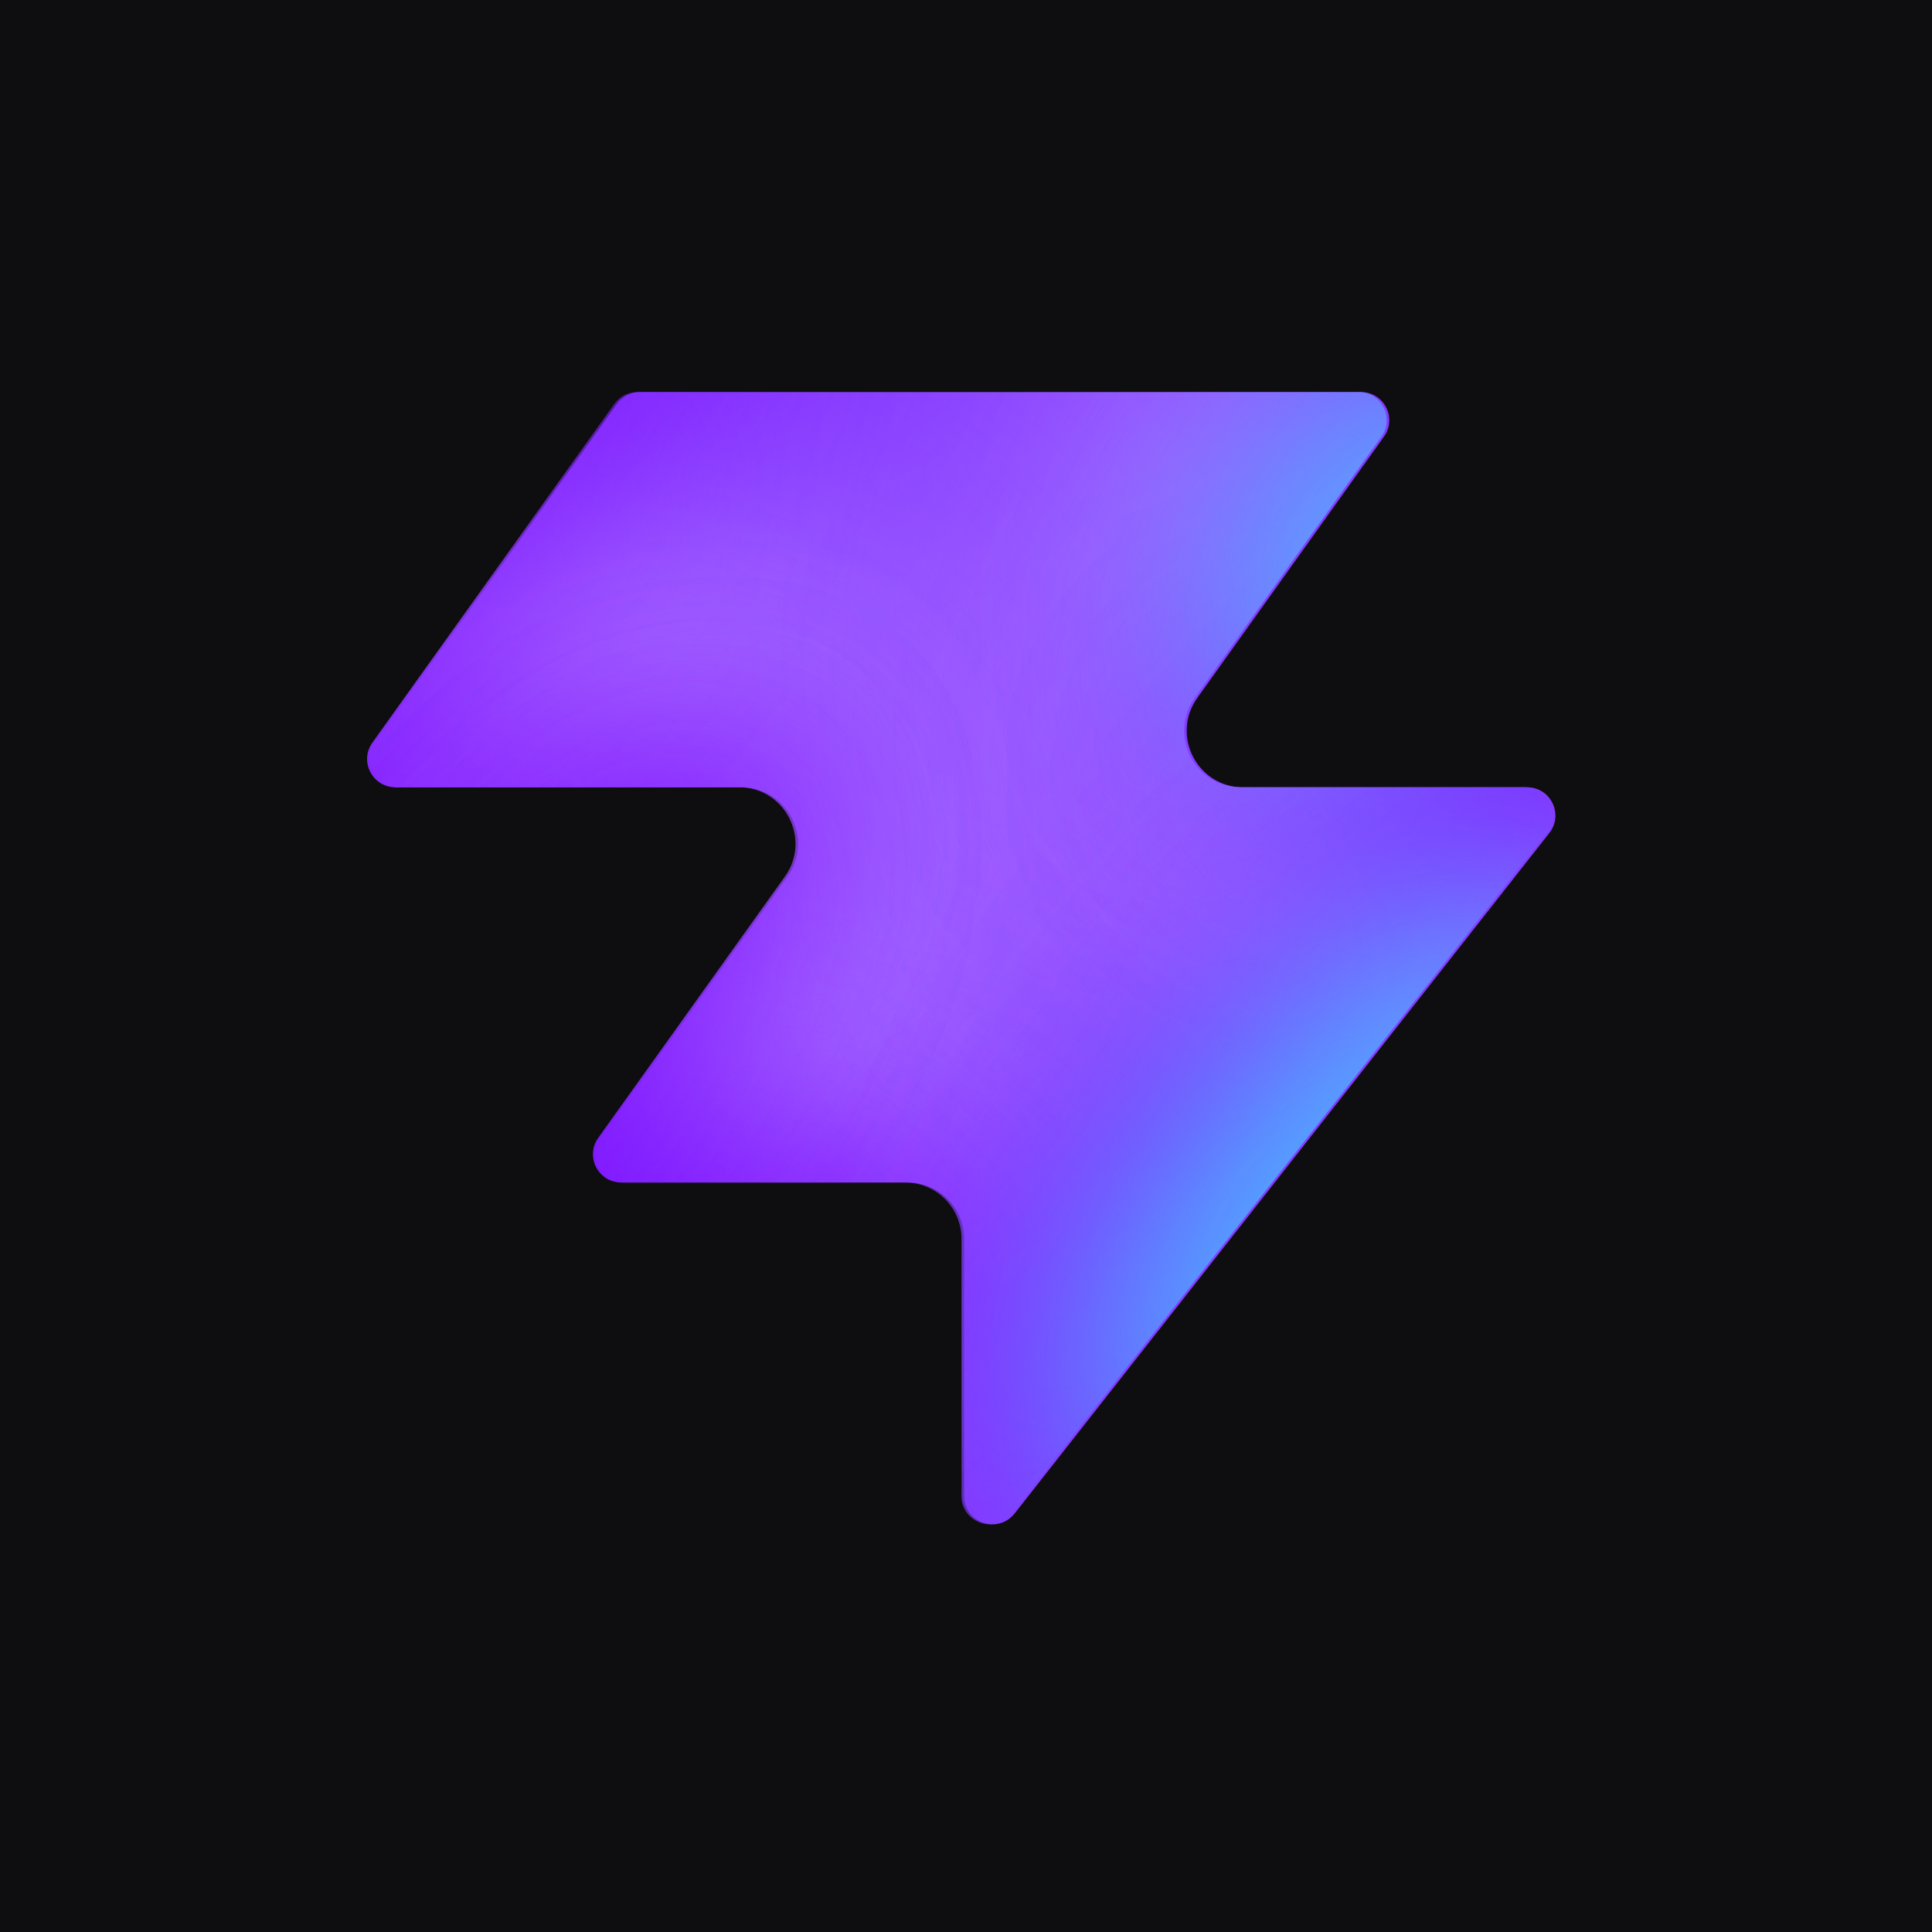
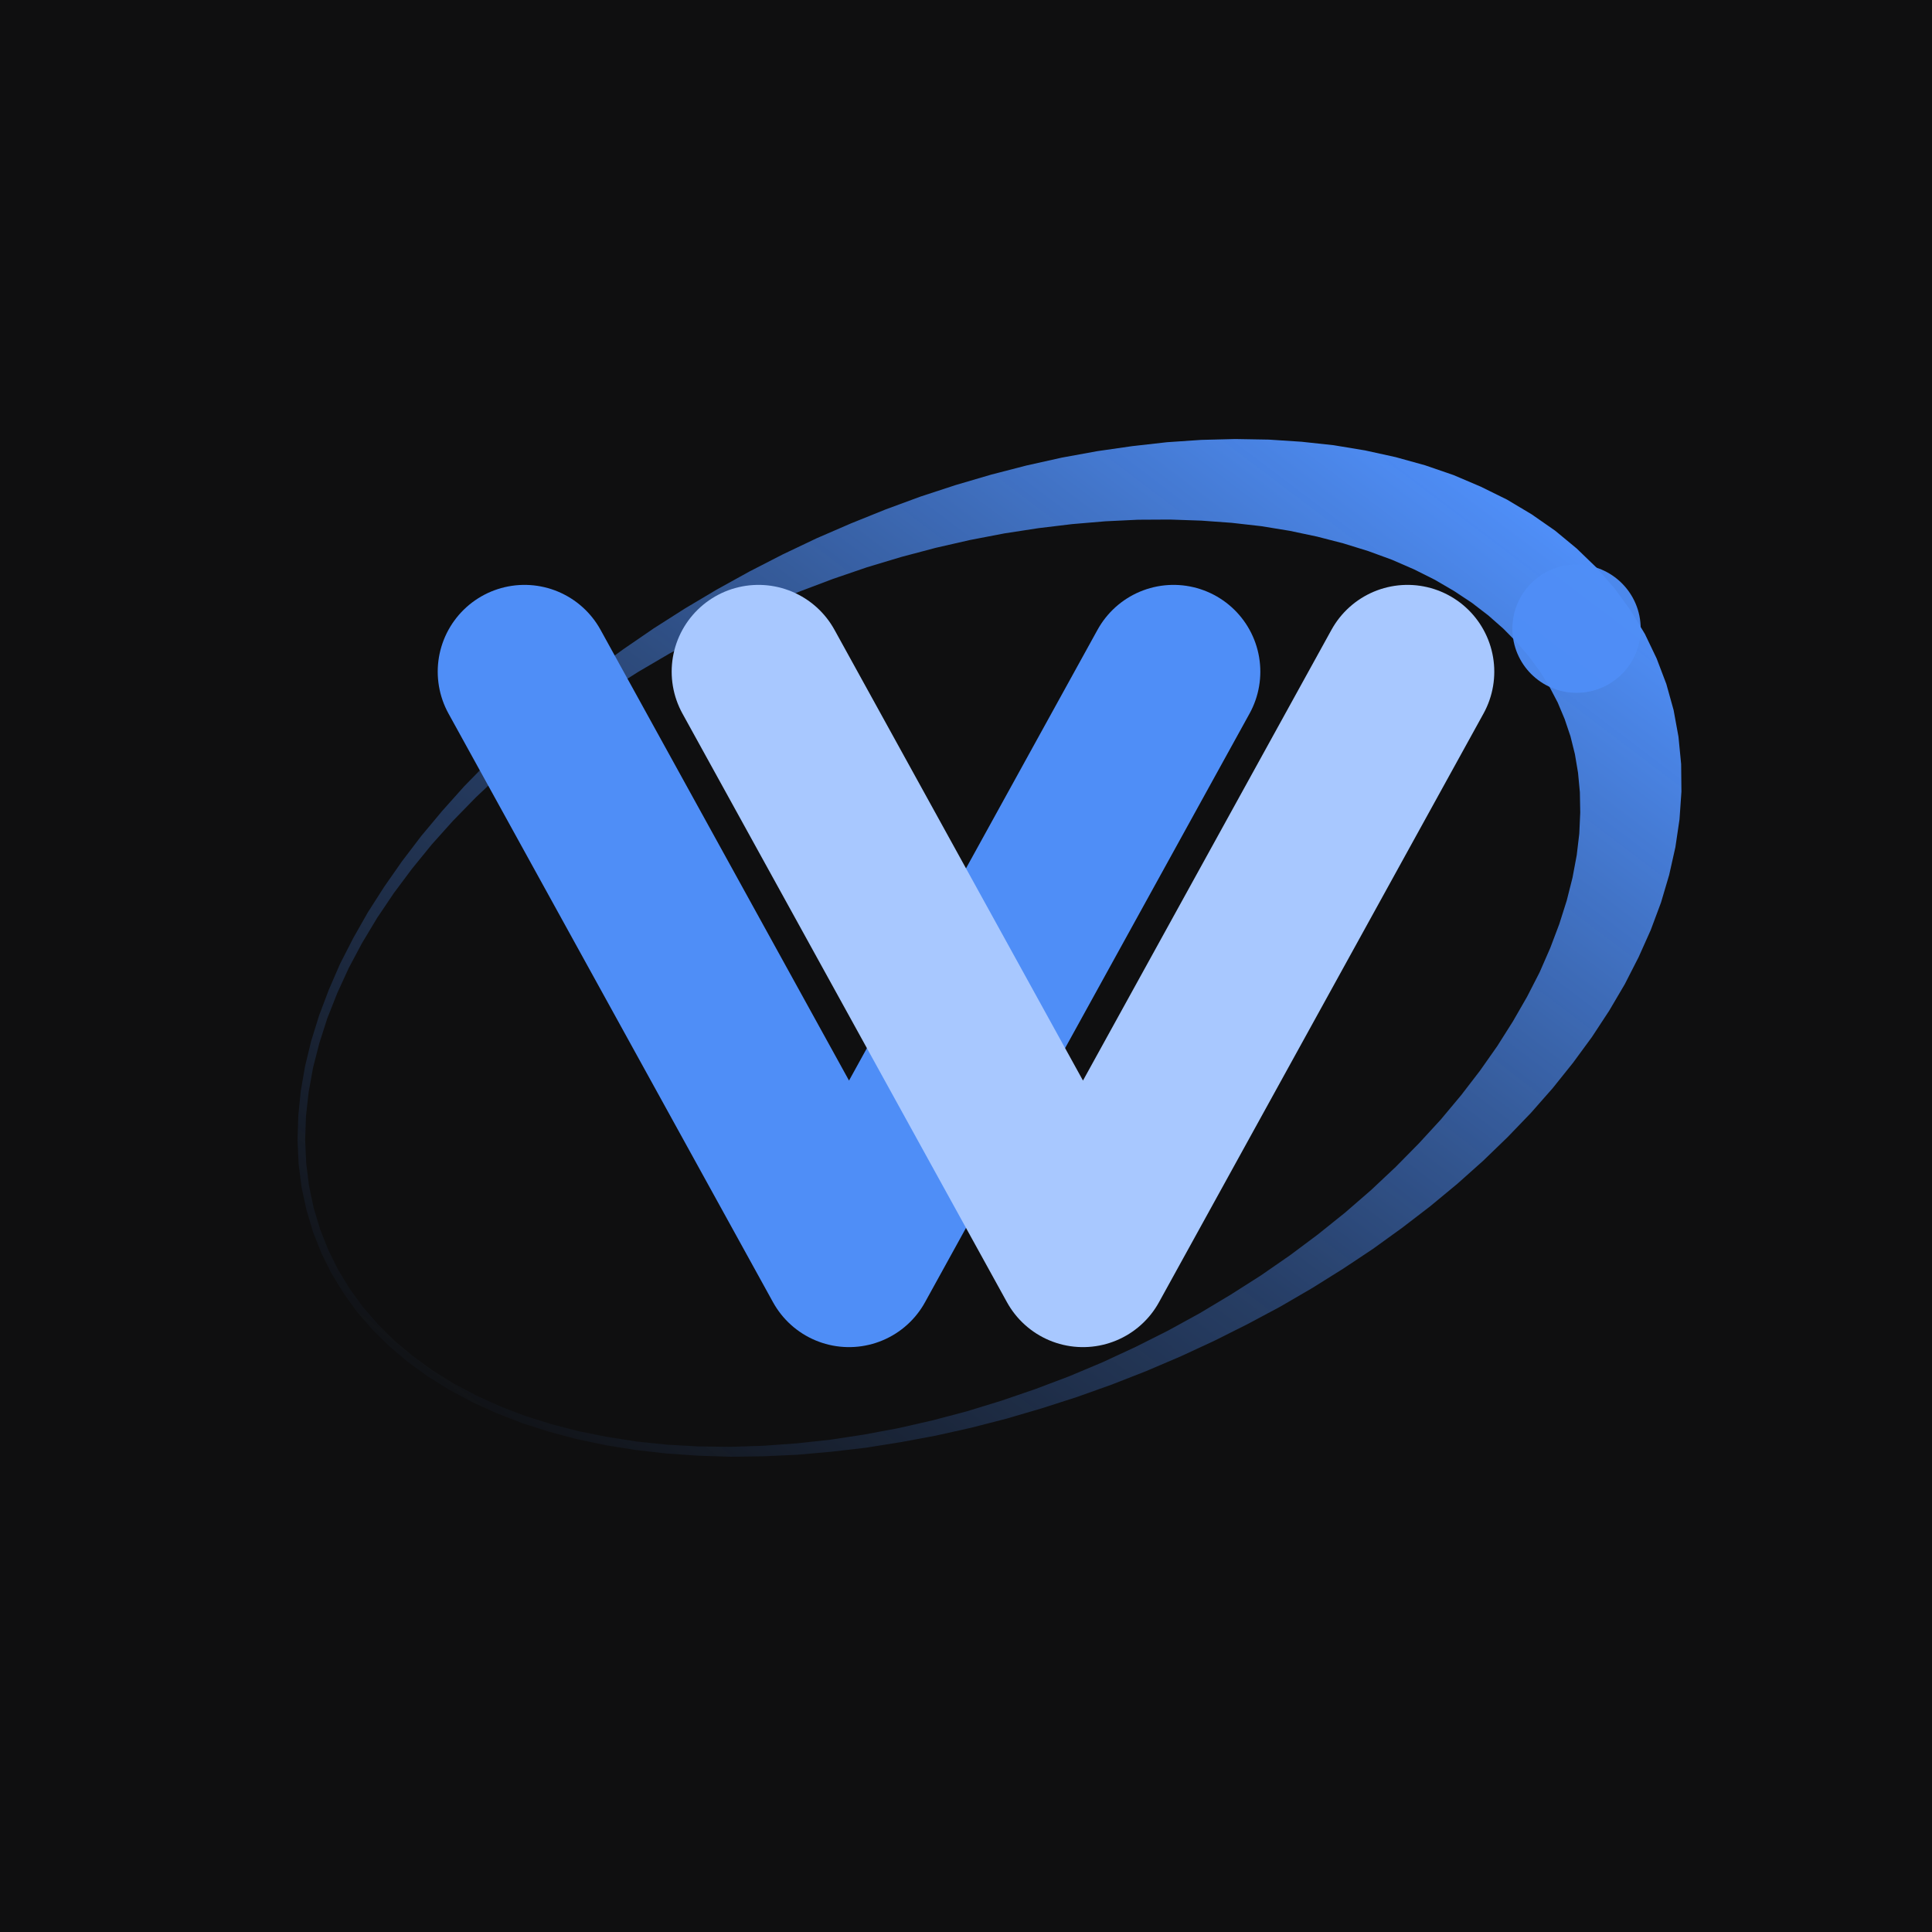
<svg xmlns="http://www.w3.org/2000/svg" width="1024" height="1024" viewBox="0 0 1024 1024">
-   <rect width="1024" height="1024" fill="#0e0e10" />
-   <g transform="translate(194.56 207.79) scale(13.2267)">
-     <path fill="#863bff" d="M25.946 44.938c-.664.845-2.021.375-2.021-.698V33.937a2.26 2.26 0 0 0-2.262-2.262H10.287c-.92 0-1.456-1.04-.92-1.788l7.48-10.471c1.07-1.497 0-3.578-1.842-3.578H1.237c-.92 0-1.456-1.04-.92-1.788L10.013.474c.214-.297.556-.474.92-.474h28.894c.92 0 1.456 1.04.92 1.788l-7.48 10.471c-1.07 1.498 0 3.579 1.842 3.579h11.377c.943 0 1.473 1.088.89 1.83L25.947 44.94z" style="fill:#863bff;fill:color(display-p3 .525 .23 1);fill-opacity:1" />
-     <mask id="a" width="48" height="46" x="0" y="0" maskUnits="userSpaceOnUse" style="mask-type:alpha">
-       <path fill="#000" d="M25.842 44.938c-.664.844-2.021.375-2.021-.698V33.937a2.26 2.26 0 0 0-2.262-2.262H10.183c-.92 0-1.456-1.04-.92-1.788l7.48-10.471c1.07-1.498 0-3.579-1.842-3.579H1.133c-.92 0-1.456-1.04-.92-1.787L9.91.473c.214-.297.556-.474.92-.474h28.894c.92 0 1.456 1.04.92 1.788l-7.48 10.471c-1.07 1.498 0 3.578 1.842 3.578h11.377c.943 0 1.473 1.088.89 1.832L25.843 44.94z" style="fill:#000;fill-opacity:1" />
-     </mask>
-     <g mask="url(#a)">
-       <g filter="url(#b)">
-         <ellipse cx="5.508" cy="14.704" fill="#ede6ff" rx="5.508" ry="14.704" style="fill:#ede6ff;fill:color(display-p3 .927 .903 1);fill-opacity:1" transform="matrix(.00324 1 1 -.00324 -4.47 31.516)" />
-       </g>
-       <g filter="url(#c)">
-         <ellipse cx="10.399" cy="29.851" fill="#ede6ff" rx="10.399" ry="29.851" style="fill:#ede6ff;fill:color(display-p3 .927 .903 1);fill-opacity:1" transform="matrix(.00324 1 1 -.00324 -39.328 7.883)" />
-       </g>
-       <g filter="url(#d)">
-         <ellipse cx="5.508" cy="30.487" fill="#7e14ff" rx="5.508" ry="30.487" style="fill:#7e14ff;fill:color(display-p3 .492 .077 1);fill-opacity:1" transform="rotate(89.814 -25.913 -14.639)scale(1 -1)" />
-       </g>
-       <g filter="url(#e)">
-         <ellipse cx="5.508" cy="30.599" fill="#7e14ff" rx="5.508" ry="30.599" style="fill:#7e14ff;fill:color(display-p3 .492 .077 1);fill-opacity:1" transform="rotate(89.814 -32.644 -3.334)scale(1 -1)" />
-       </g>
-       <g filter="url(#f)">
-         <ellipse cx="5.508" cy="30.599" fill="#7e14ff" rx="5.508" ry="30.599" style="fill:#7e14ff;fill:color(display-p3 .492 .077 1);fill-opacity:1" transform="matrix(.00324 1 1 -.00324 -34.34 30.47)" />
-       </g>
-       <g filter="url(#g)">
-         <ellipse cx="14.072" cy="22.078" fill="#ede6ff" rx="14.072" ry="22.078" style="fill:#ede6ff;fill:color(display-p3 .927 .903 1);fill-opacity:1" transform="rotate(93.35 24.506 48.493)scale(-1 1)" />
-       </g>
-       <g filter="url(#h)">
-         <ellipse cx="3.47" cy="21.501" fill="#7e14ff" rx="3.47" ry="21.501" style="fill:#7e14ff;fill:color(display-p3 .492 .077 1);fill-opacity:1" transform="rotate(89.009 28.708 47.59)scale(-1 1)" />
-       </g>
-       <g filter="url(#i)">
-         <ellipse cx="3.47" cy="21.501" fill="#7e14ff" rx="3.47" ry="21.501" style="fill:#7e14ff;fill:color(display-p3 .492 .077 1);fill-opacity:1" transform="rotate(89.009 28.708 47.59)scale(-1 1)" />
-       </g>
-       <g filter="url(#j)">
-         <ellipse cx=".387" cy="8.972" fill="#7e14ff" rx="4.407" ry="29.108" style="fill:#7e14ff;fill:color(display-p3 .492 .077 1);fill-opacity:1" transform="rotate(39.51 .387 8.972)" />
-       </g>
-       <g filter="url(#k)">
-         <ellipse cx="47.523" cy="-6.092" fill="#7e14ff" rx="4.407" ry="29.108" style="fill:#7e14ff;fill:color(display-p3 .492 .077 1);fill-opacity:1" transform="rotate(37.892 47.523 -6.092)" />
-       </g>
-       <g filter="url(#l)">
-         <ellipse cx="41.412" cy="6.333" fill="#47bfff" rx="5.971" ry="9.665" style="fill:#47bfff;fill:color(display-p3 .28 .748 1);fill-opacity:1" transform="rotate(37.892 41.412 6.333)" />
-       </g>
-       <g filter="url(#m)">
-         <ellipse cx="-1.879" cy="38.332" fill="#7e14ff" rx="4.407" ry="29.108" style="fill:#7e14ff;fill:color(display-p3 .492 .077 1);fill-opacity:1" transform="rotate(37.892 -1.88 38.332)" />
-       </g>
-       <g filter="url(#n)">
-         <ellipse cx="-1.879" cy="38.332" fill="#7e14ff" rx="4.407" ry="29.108" style="fill:#7e14ff;fill:color(display-p3 .492 .077 1);fill-opacity:1" transform="rotate(37.892 -1.88 38.332)" />
-       </g>
-       <g filter="url(#o)">
-         <ellipse cx="35.651" cy="29.907" fill="#7e14ff" rx="4.407" ry="29.108" style="fill:#7e14ff;fill:color(display-p3 .492 .077 1);fill-opacity:1" transform="rotate(37.892 35.651 29.907)" />
-       </g>
-       <g filter="url(#p)">
-         <ellipse cx="38.418" cy="32.4" fill="#47bfff" rx="5.971" ry="15.297" style="fill:#47bfff;fill:color(display-p3 .28 .748 1);fill-opacity:1" transform="rotate(37.892 38.418 32.4)" />
-       </g>
-     </g>
-     <defs>
-       <filter id="b" width="60.045" height="41.654" x="-19.77" y="16.149" color-interpolation-filters="sRGB" filterUnits="userSpaceOnUse">
-         <feFlood flood-opacity="0" result="BackgroundImageFix" />
-         <feBlend in="SourceGraphic" in2="BackgroundImageFix" result="shape" />
-         <feGaussianBlur result="effect1_foregroundBlur_2002_17158" stdDeviation="7.659" />
-       </filter>
-       <filter id="c" width="90.34" height="51.437" x="-54.613" y="-7.533" color-interpolation-filters="sRGB" filterUnits="userSpaceOnUse">
-         <feFlood flood-opacity="0" result="BackgroundImageFix" />
-         <feBlend in="SourceGraphic" in2="BackgroundImageFix" result="shape" />
-         <feGaussianBlur result="effect1_foregroundBlur_2002_17158" stdDeviation="7.659" />
-       </filter>
-       <filter id="d" width="79.355" height="29.4" x="-49.64" y="2.03" color-interpolation-filters="sRGB" filterUnits="userSpaceOnUse">
-         <feFlood flood-opacity="0" result="BackgroundImageFix" />
-         <feBlend in="SourceGraphic" in2="BackgroundImageFix" result="shape" />
-         <feGaussianBlur result="effect1_foregroundBlur_2002_17158" stdDeviation="4.596" />
-       </filter>
-       <filter id="e" width="79.579" height="29.4" x="-45.045" y="20.029" color-interpolation-filters="sRGB" filterUnits="userSpaceOnUse">
-         <feFlood flood-opacity="0" result="BackgroundImageFix" />
-         <feBlend in="SourceGraphic" in2="BackgroundImageFix" result="shape" />
-         <feGaussianBlur result="effect1_foregroundBlur_2002_17158" stdDeviation="4.596" />
-       </filter>
-       <filter id="f" width="79.579" height="29.4" x="-43.513" y="21.178" color-interpolation-filters="sRGB" filterUnits="userSpaceOnUse">
-         <feFlood flood-opacity="0" result="BackgroundImageFix" />
-         <feBlend in="SourceGraphic" in2="BackgroundImageFix" result="shape" />
-         <feGaussianBlur result="effect1_foregroundBlur_2002_17158" stdDeviation="4.596" />
-       </filter>
-       <filter id="g" width="74.749" height="58.852" x="15.756" y="-17.901" color-interpolation-filters="sRGB" filterUnits="userSpaceOnUse">
-         <feFlood flood-opacity="0" result="BackgroundImageFix" />
-         <feBlend in="SourceGraphic" in2="BackgroundImageFix" result="shape" />
-         <feGaussianBlur result="effect1_foregroundBlur_2002_17158" stdDeviation="7.659" />
-       </filter>
-       <filter id="h" width="61.377" height="25.362" x="23.548" y="2.284" color-interpolation-filters="sRGB" filterUnits="userSpaceOnUse">
-         <feFlood flood-opacity="0" result="BackgroundImageFix" />
-         <feBlend in="SourceGraphic" in2="BackgroundImageFix" result="shape" />
-         <feGaussianBlur result="effect1_foregroundBlur_2002_17158" stdDeviation="4.596" />
-       </filter>
-       <filter id="i" width="61.377" height="25.362" x="23.548" y="2.284" color-interpolation-filters="sRGB" filterUnits="userSpaceOnUse">
-         <feFlood flood-opacity="0" result="BackgroundImageFix" />
-         <feBlend in="SourceGraphic" in2="BackgroundImageFix" result="shape" />
-         <feGaussianBlur result="effect1_foregroundBlur_2002_17158" stdDeviation="4.596" />
-       </filter>
-       <filter id="j" width="56.045" height="63.649" x="-27.636" y="-22.853" color-interpolation-filters="sRGB" filterUnits="userSpaceOnUse">
-         <feFlood flood-opacity="0" result="BackgroundImageFix" />
-         <feBlend in="SourceGraphic" in2="BackgroundImageFix" result="shape" />
-         <feGaussianBlur result="effect1_foregroundBlur_2002_17158" stdDeviation="4.596" />
-       </filter>
-       <filter id="k" width="54.814" height="64.646" x="20.116" y="-38.415" color-interpolation-filters="sRGB" filterUnits="userSpaceOnUse">
-         <feFlood flood-opacity="0" result="BackgroundImageFix" />
-         <feBlend in="SourceGraphic" in2="BackgroundImageFix" result="shape" />
-         <feGaussianBlur result="effect1_foregroundBlur_2002_17158" stdDeviation="4.596" />
-       </filter>
-       <filter id="l" width="33.541" height="35.313" x="24.641" y="-11.323" color-interpolation-filters="sRGB" filterUnits="userSpaceOnUse">
-         <feFlood flood-opacity="0" result="BackgroundImageFix" />
-         <feBlend in="SourceGraphic" in2="BackgroundImageFix" result="shape" />
-         <feGaussianBlur result="effect1_foregroundBlur_2002_17158" stdDeviation="4.596" />
-       </filter>
-       <filter id="m" width="54.814" height="64.646" x="-29.286" y="6.009" color-interpolation-filters="sRGB" filterUnits="userSpaceOnUse">
-         <feFlood flood-opacity="0" result="BackgroundImageFix" />
-         <feBlend in="SourceGraphic" in2="BackgroundImageFix" result="shape" />
-         <feGaussianBlur result="effect1_foregroundBlur_2002_17158" stdDeviation="4.596" />
-       </filter>
-       <filter id="n" width="54.814" height="64.646" x="-29.286" y="6.009" color-interpolation-filters="sRGB" filterUnits="userSpaceOnUse">
-         <feFlood flood-opacity="0" result="BackgroundImageFix" />
-         <feBlend in="SourceGraphic" in2="BackgroundImageFix" result="shape" />
-         <feGaussianBlur result="effect1_foregroundBlur_2002_17158" stdDeviation="4.596" />
-       </filter>
-       <filter id="o" width="54.814" height="64.646" x="8.244" y="-2.416" color-interpolation-filters="sRGB" filterUnits="userSpaceOnUse">
-         <feFlood flood-opacity="0" result="BackgroundImageFix" />
-         <feBlend in="SourceGraphic" in2="BackgroundImageFix" result="shape" />
-         <feGaussianBlur result="effect1_foregroundBlur_2002_17158" stdDeviation="4.596" />
-       </filter>
-       <filter id="p" width="39.409" height="43.623" x="18.713" y="10.588" color-interpolation-filters="sRGB" filterUnits="userSpaceOnUse">
-         <feFlood flood-opacity="0" result="BackgroundImageFix" />
-         <feBlend in="SourceGraphic" in2="BackgroundImageFix" result="shape" />
-         <feGaussianBlur result="effect1_foregroundBlur_2002_17158" stdDeviation="4.596" />
-       </filter>
-     </defs>
-   </g>
+   <rect width="1024" height="1024" fill="#0f0f10" />
+   <defs>
+     <linearGradient id="vv" gradientUnits="userSpaceOnUse" x1="188.4" y1="690.8" x2="835.6" y2="333.2">
+       <stop offset="0" stop-color="#4f8ef7" stop-opacity="0" />
+       <stop offset=".45" stop-color="#4f8ef7" stop-opacity="0.38" />
+       <stop offset="1" stop-color="#4f8ef7" stop-opacity="1" />
+     </linearGradient>
+   </defs>
+   <path d="M 912.7 512.0 L 911.9 526.4 L 909.8 540.6 L 906.4 554.6 L 901.8 568.4 L 896.0 581.8 L 889.1 594.8 L 881.1 607.4 L 872.1 619.5 L 862.2 631.1 L 851.3 642.2 L 839.6 652.7 L 827.1 662.8 L 813.8 672.3 L 799.8 681.3 L 785.1 689.7 L 769.8 697.6 L 753.9 704.9 L 737.4 711.6 L 720.4 717.8 L 702.9 723.4 L 685.0 728.4 L 666.7 732.8 L 648.1 736.7 L 629.2 739.9 L 610.0 742.6 L 590.6 744.7 L 571.1 746.1 L 551.4 747.0 L 531.7 747.3 L 512.0 747.0 L 492.3 746.1 L 472.7 744.6 L 453.3 742.5 L 434.0 739.9 L 415.0 736.7 L 396.2 732.9 L 377.8 728.5 L 359.8 723.7 L 342.2 718.2 L 325.0 712.3 L 308.4 705.8 L 292.3 698.9 L 276.8 691.4 L 261.9 683.5 L 247.8 675.2 L 234.3 666.4 L 221.6 657.2 L 209.7 647.6 L 198.6 637.7 L 188.4 627.4 L 179.0 616.8 L 170.5 605.9 L 163.0 594.8 L 156.4 583.4 L 150.8 571.8 L 146.2 560.1 L 142.6 548.2 L 140.1 536.2 L 138.5 524.1 L 138.0 512.0 L 138.5 499.9 L 140.1 487.8 L 142.6 475.8 L 146.2 463.9 L 150.8 452.2 L 156.4 440.6 L 162.9 429.2 L 170.4 418.0 L 178.8 407.1 L 188.2 396.4 L 198.4 386.1 L 209.4 376.0 L 221.3 366.4 L 233.9 357.1 L 247.4 348.2 L 261.5 339.7 L 276.3 331.6 L 291.8 324.0 L 307.8 316.8 L 324.5 310.2 L 341.6 304.0 L 359.2 298.4 L 377.3 293.2 L 395.8 288.7 L 414.6 284.7 L 433.6 281.2 L 453.0 278.3 L 472.5 276.0 L 492.2 274.3 L 512.0 273.2 L 531.8 272.7 L 551.7 272.9 L 571.5 273.6 L 591.2 274.9 L 610.7 276.9 L 630.1 279.5 L 649.2 282.7 L 668.0 286.5 L 686.5 291.0 L 704.5 296.1 L 722.2 301.7 L 739.4 308.0 L 756.0 314.9 L 772.1 322.4 L 787.5 330.5 L 802.3 339.1 L 816.4 348.4 L 829.7 358.2 L 842.2 368.5 L 853.9 379.4 L 864.6 390.9 L 874.5 402.8 L 883.3 415.3 L 891.1 428.2 L 897.7 441.5 L 903.2 455.1 L 907.5 469.1 L 910.5 483.3 L 912.3 497.6 L 912.7 512.0 L 855.3 512.0 L 854.7 502.5 L 853.4 493.1 L 851.3 483.6 L 848.5 474.1 L 844.9 464.5 L 840.5 454.9 L 835.3 445.3 L 829.2 435.7 L 822.3 426.1 L 814.5 416.6 L 805.8 407.1 L 796.2 397.8 L 785.8 388.7 L 774.6 379.8 L 762.6 371.1 L 749.8 362.7 L 736.2 354.7 L 722.0 347.1 L 707.0 339.8 L 691.5 333.0 L 675.3 326.7 L 658.6 320.9 L 641.4 315.6 L 623.8 310.8 L 605.8 306.6 L 587.5 303.0 L 568.9 300.0 L 550.1 297.6 L 531.1 295.9 L 512.0 294.8 L 492.9 294.3 L 473.7 294.5 L 454.6 295.3 L 435.7 296.8 L 416.9 298.9 L 398.3 301.6 L 380.1 305.0 L 362.2 309.1 L 344.6 313.7 L 327.5 318.9 L 311.0 324.7 L 294.9 331.1 L 279.5 338.0 L 264.7 345.5 L 250.6 353.4 L 237.2 361.8 L 224.5 370.7 L 212.7 379.9 L 201.7 389.6 L 191.5 399.6 L 182.3 409.9 L 173.9 420.5 L 166.5 431.4 L 160.0 442.5 L 154.5 453.8 L 150.0 465.3 L 146.5 476.8 L 144.0 488.5 L 142.5 500.2 L 142.0 512.0 L 142.5 523.8 L 144.0 535.5 L 146.5 547.2 L 150.0 558.7 L 154.5 570.2 L 160.0 581.5 L 166.4 592.6 L 173.8 603.6 L 182.1 614.2 L 191.3 624.6 L 201.4 634.7 L 212.4 644.4 L 224.2 653.8 L 236.8 662.7 L 250.1 671.3 L 264.2 679.4 L 279.0 687.0 L 294.4 694.1 L 310.4 700.6 L 327.0 706.6 L 344.1 712.1 L 361.6 716.9 L 379.6 721.2 L 397.9 724.8 L 416.4 727.8 L 435.3 730.1 L 454.3 731.8 L 473.5 732.9 L 492.7 733.3 L 512.0 733.0 L 531.2 732.1 L 550.4 730.5 L 569.3 728.2 L 588.1 725.4 L 606.6 721.9 L 624.7 717.8 L 642.5 713.1 L 659.9 707.8 L 676.8 701.9 L 693.1 695.5 L 708.8 688.7 L 723.9 681.3 L 738.3 673.5 L 752.0 665.3 L 764.9 656.7 L 777.1 647.8 L 788.4 638.7 L 798.8 629.2 L 808.3 619.6 L 817.0 609.8 L 824.7 600.0 L 831.6 590.0 L 837.5 580.1 L 842.5 570.1 L 846.7 560.2 L 850.0 550.4 L 852.5 540.7 L 854.2 531.1 L 855.1 521.5 L 855.3 512.0 Z" fill="url(#vv)" transform="rotate(-24 512 512)" />
+   <circle cx="835.6" cy="333.2" r="34" fill="#4f8ef7" opacity=".95" />
+   <path d="M 278 356 L 450 668 L 622 356" fill="none" stroke="#4f8ef7" stroke-width="92" stroke-linecap="round" stroke-linejoin="round" />
+   <path d="M 402 356 L 574 668 L 746 356" fill="none" stroke="#a8c8ff" stroke-width="92" stroke-linecap="round" stroke-linejoin="round" />
</svg>
